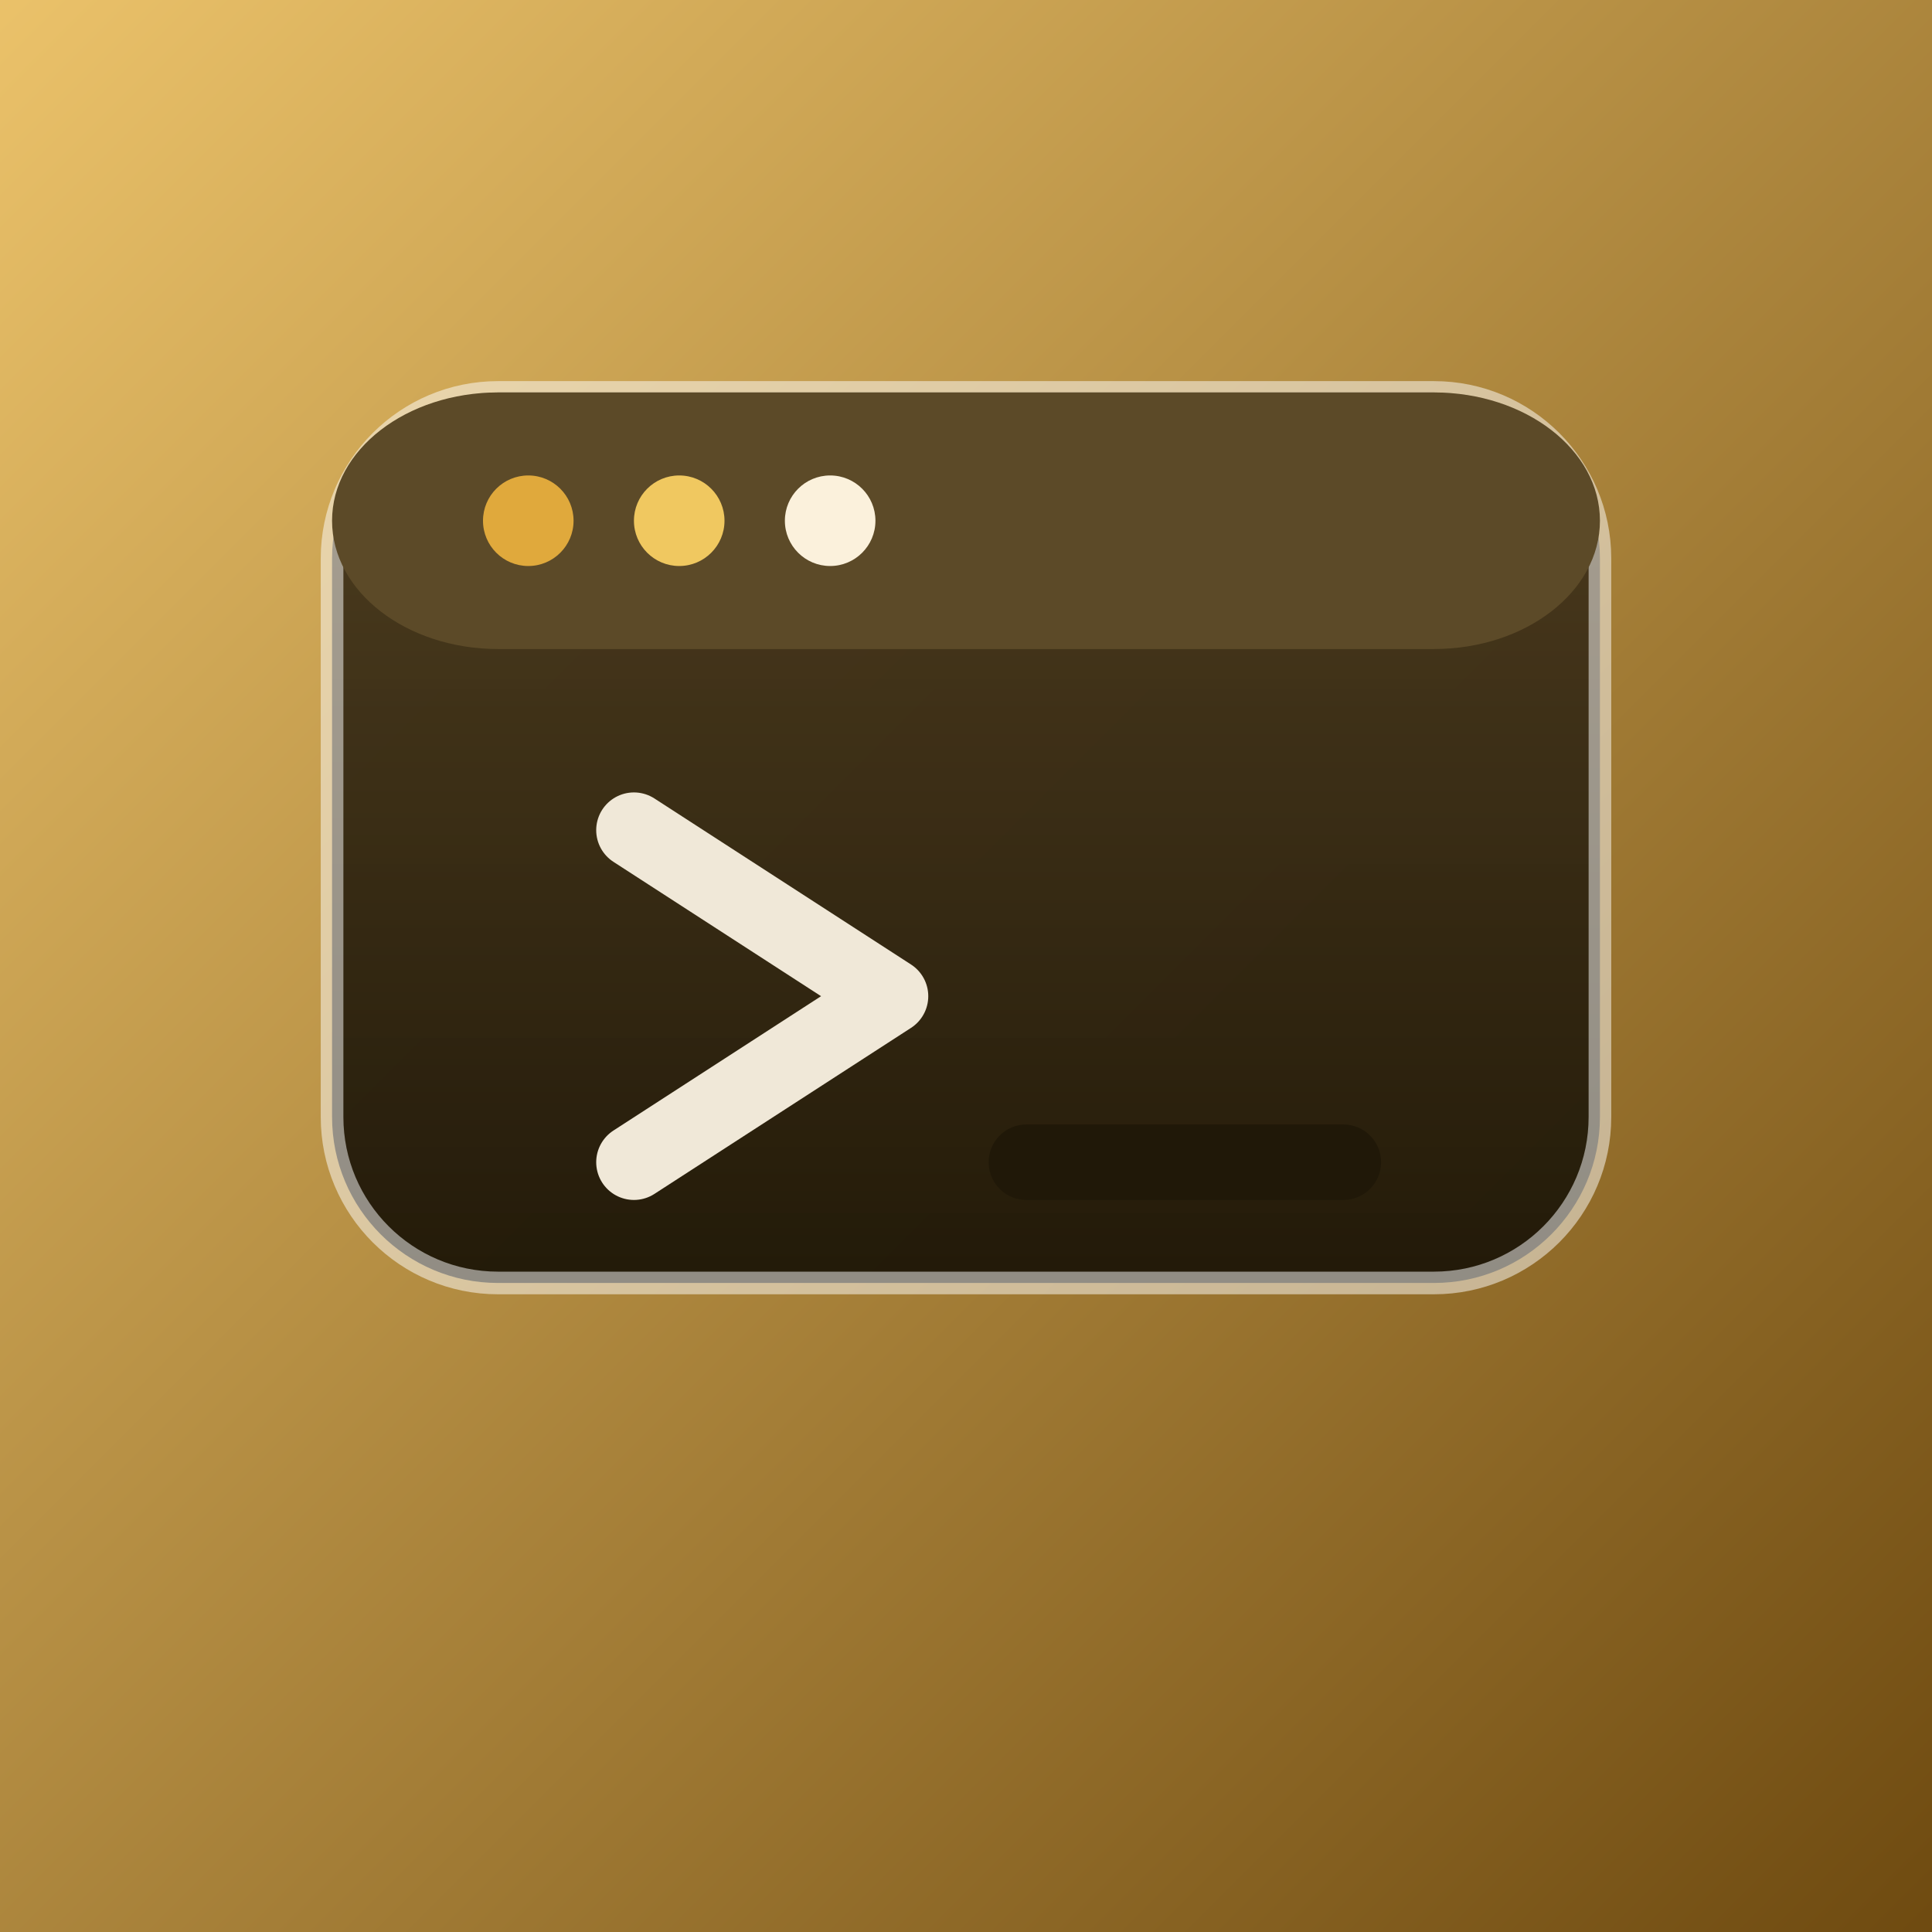
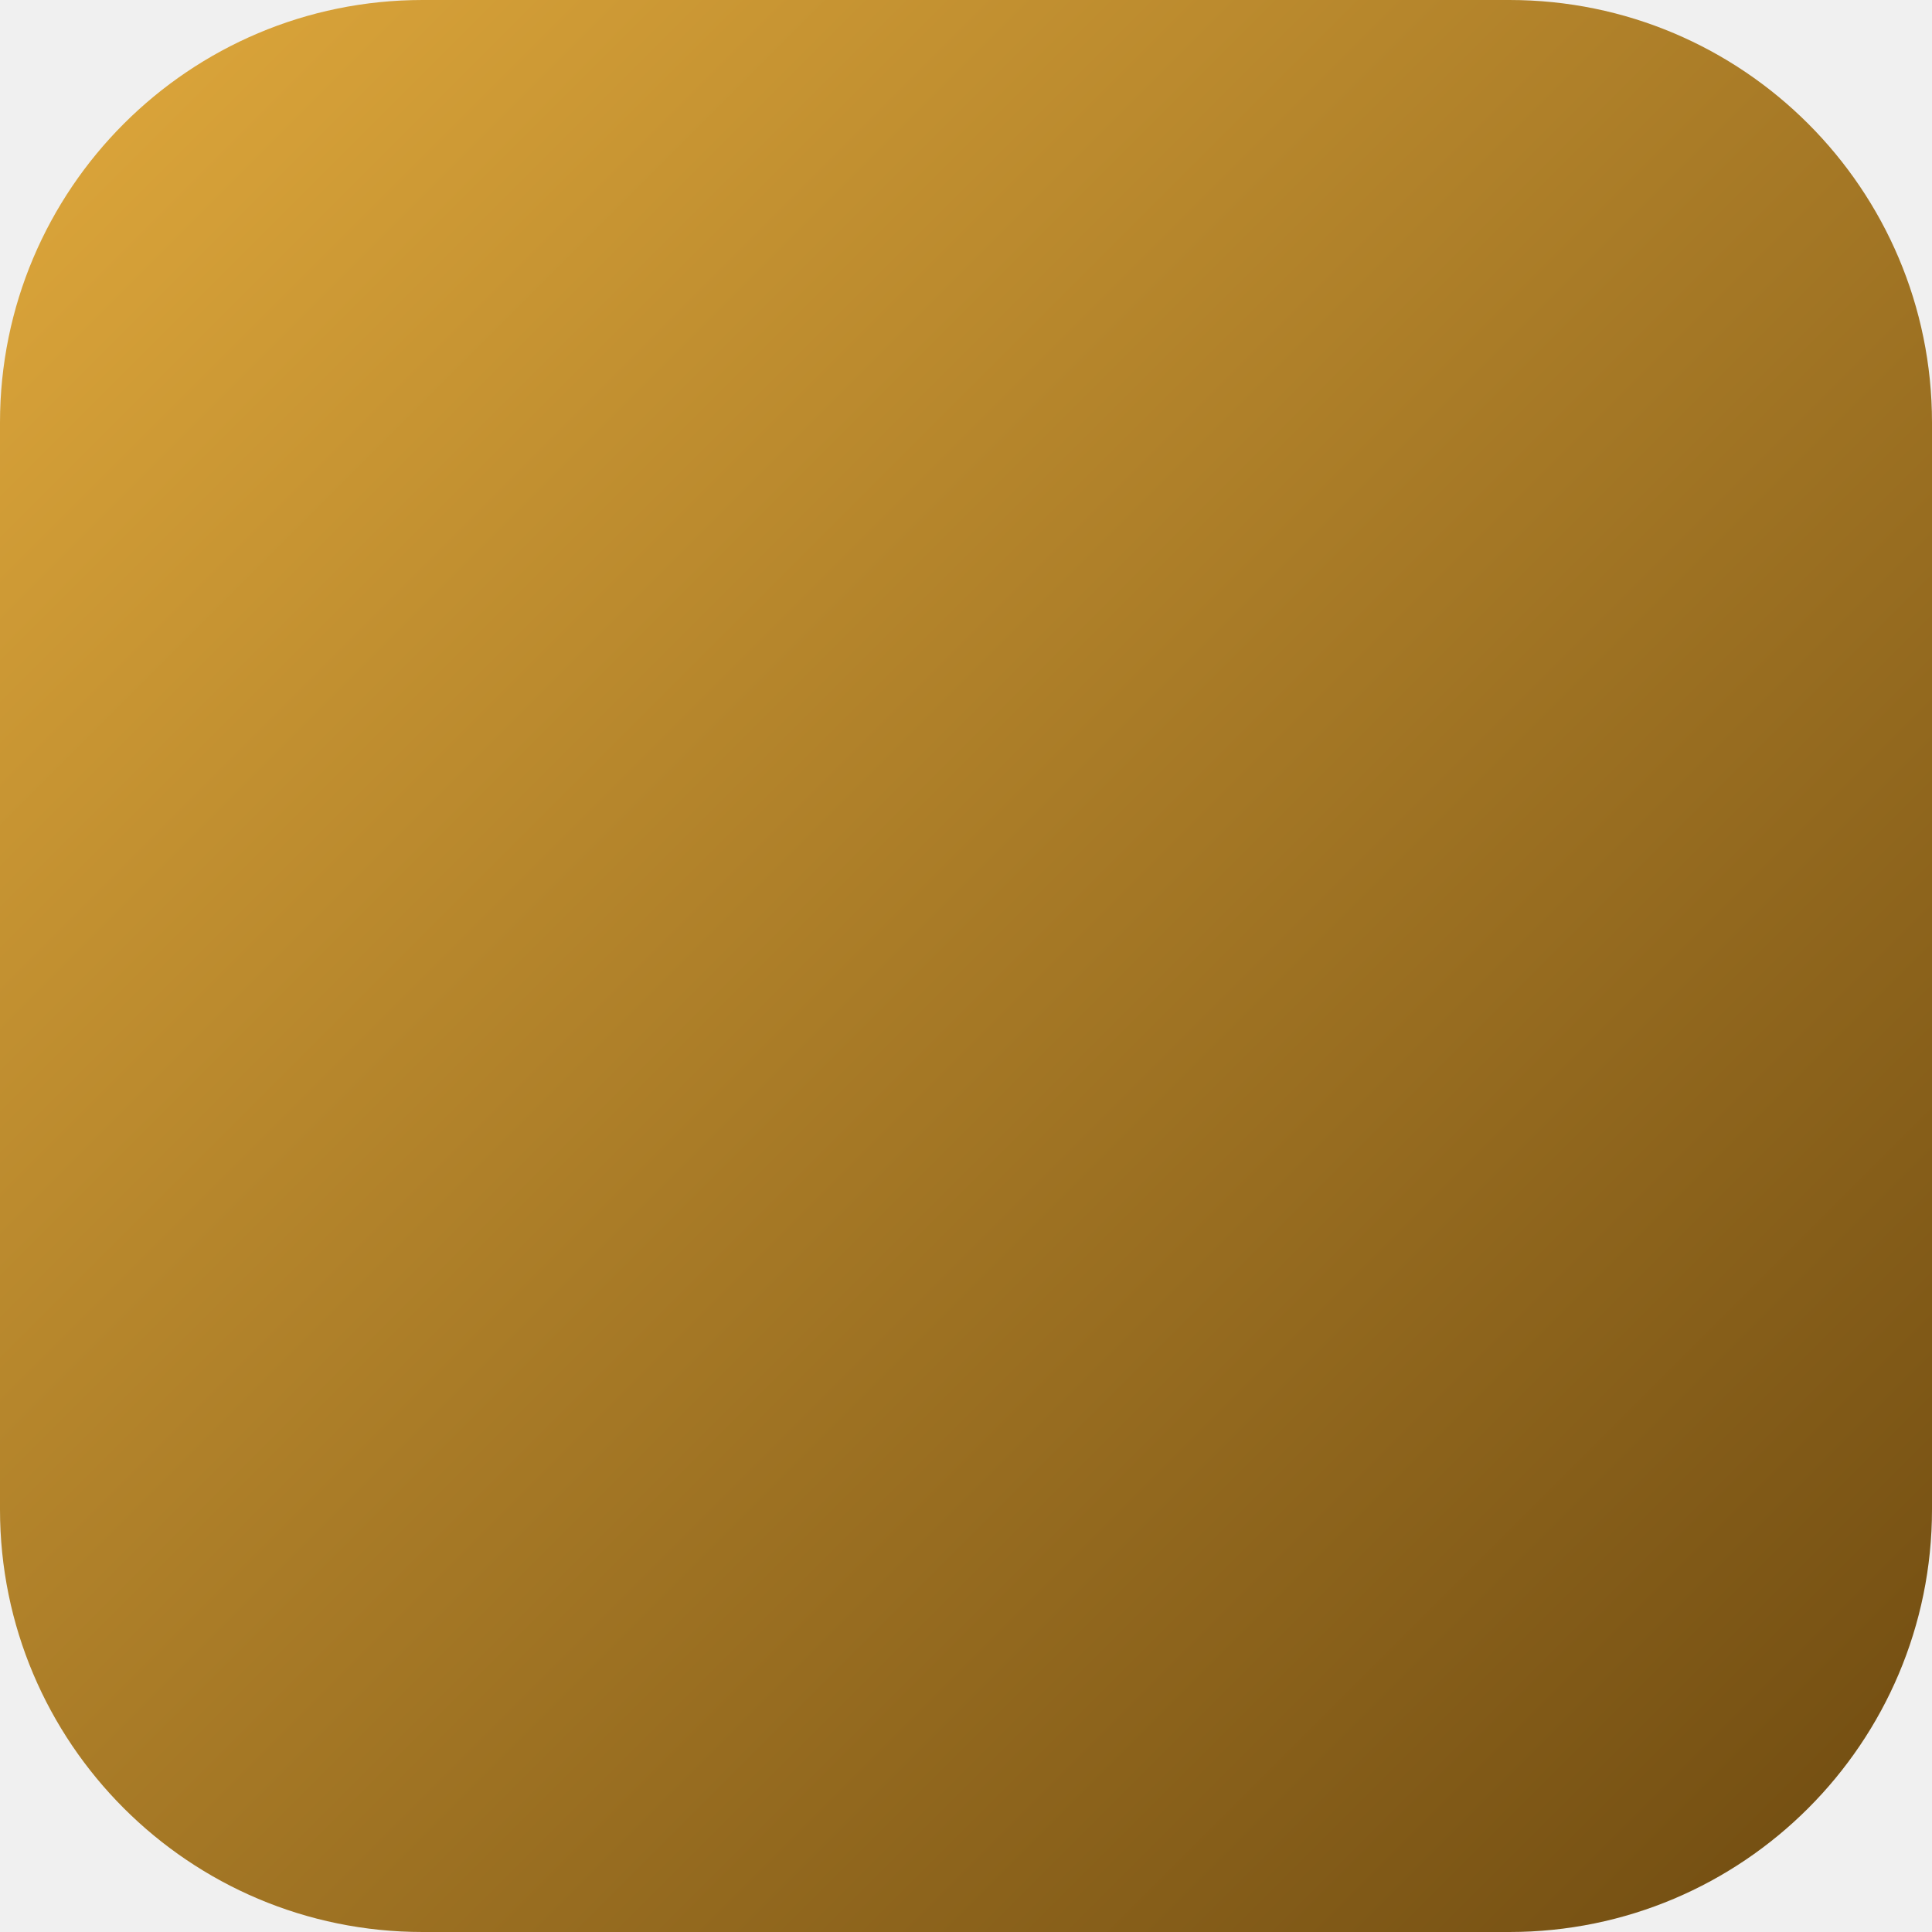
<svg xmlns="http://www.w3.org/2000/svg" viewBox="0 0 256 256" width="256" height="256">
  <defs>
-     <linearGradient id="bg" x1="0" y1="0" x2="1" y2="1">
-       <stop offset="0" stop-color="#EBC26A" />
+     <linearGradient id="g" x1="0" y1="0" x2="1" y2="1">
+       <stop offset="0" stop-color="#E0A93C" />
      <stop offset="1" stop-color="#6E4A10" />
    </linearGradient>
-     <linearGradient id="glass" x1="0" y1="0" x2="0" y2="1">
-       <stop offset="0" stop-color="#4A3A1E" stop-opacity="0.96" />
-       <stop offset="1" stop-color="#201808" stop-opacity="0.98" />
-     </linearGradient>
  </defs>
-   <rect x="0" y="0" width="256" height="256" fill="url(#bg)" />
-   <rect x="44" y="52" width="168" height="118" rx="22" fill="url(#glass)" stroke="#ffffff" stroke-opacity="0.5" stroke-width="3" />
-   <rect x="44" y="52" width="168" height="34" rx="22" fill="#5C4A28" />
-   <circle cx="70" cy="69" r="6" fill="#E0A93C" />
-   <circle cx="90" cy="69" r="6" fill="#F0C860" />
-   <circle cx="110" cy="69" r="6" fill="#FBF1DC" />
-   <path d="M84 110 L118 132 L84 154" stroke="#F0E8D8" stroke-width="10" fill="none" stroke-linecap="round" stroke-linejoin="round" />
-   <path d="M136 154 L178 154" stroke="#201808" stroke-width="10" stroke-linecap="round" />
+   <rect x="0" y="0" width="256" height="256" rx="56" fill="url(#g)" />
</svg>
